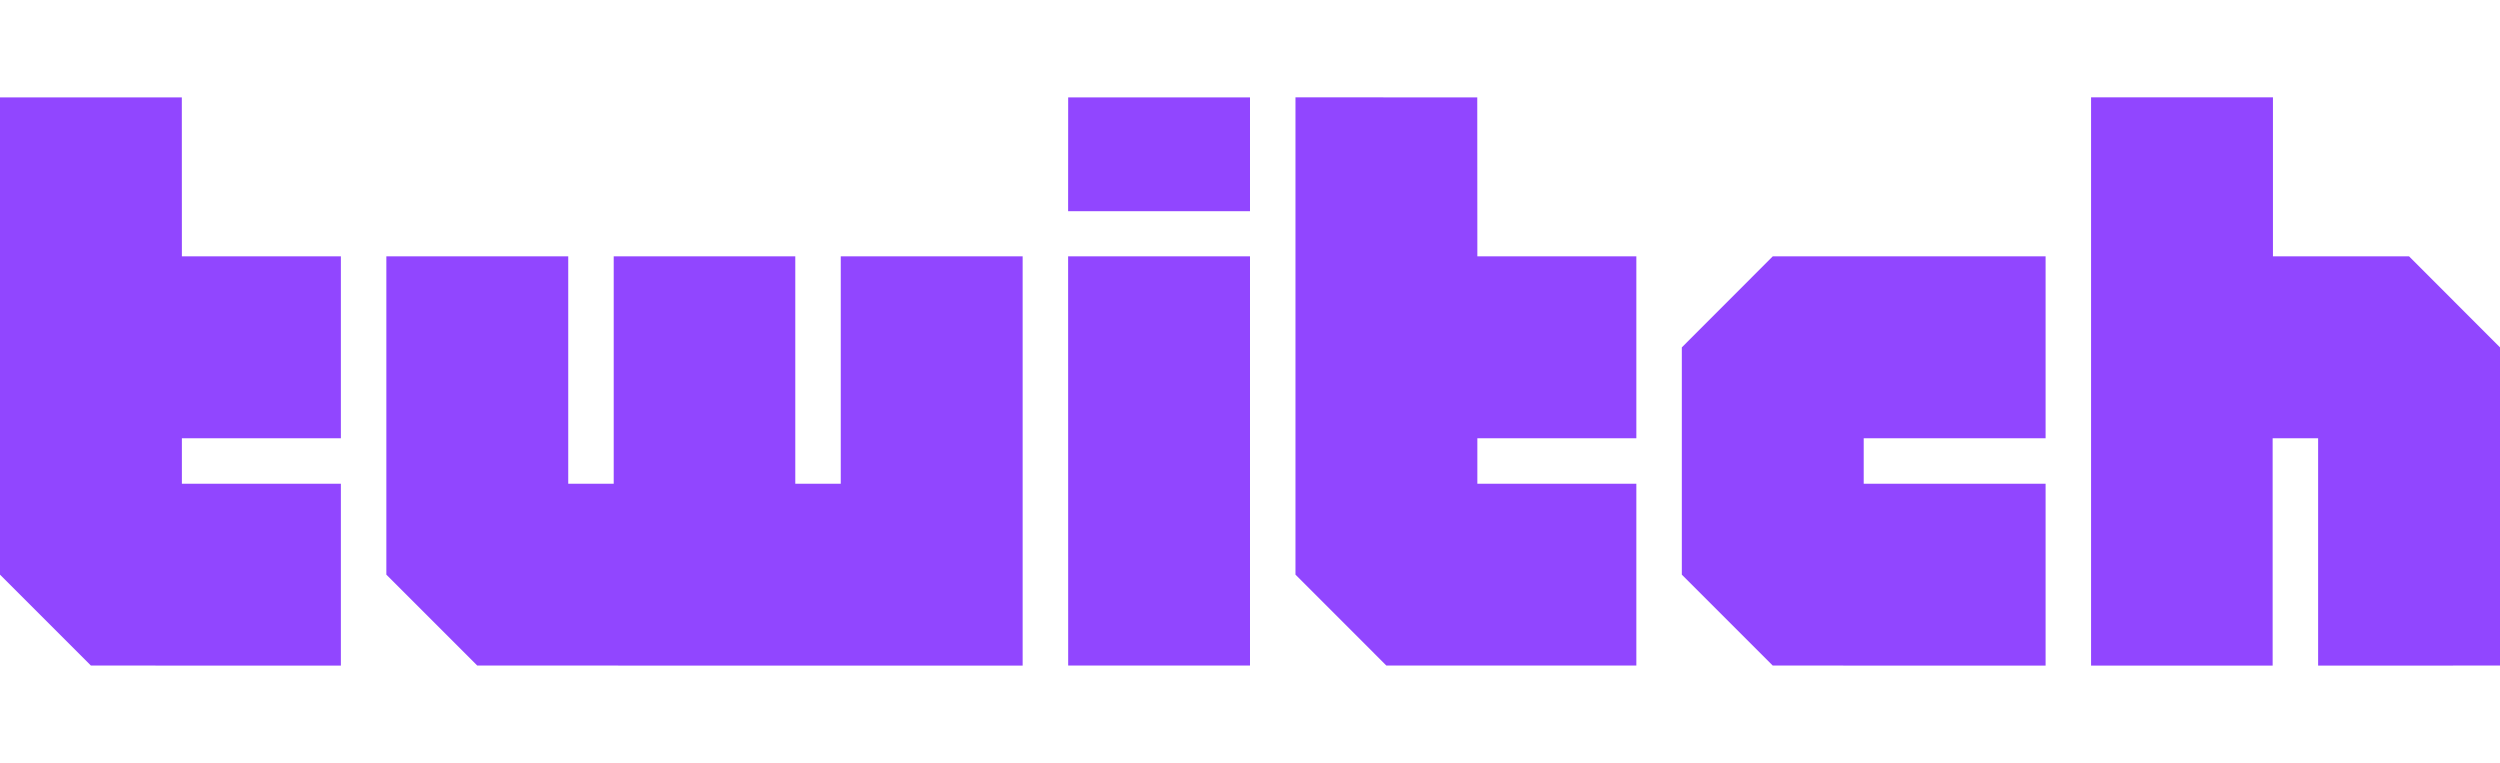
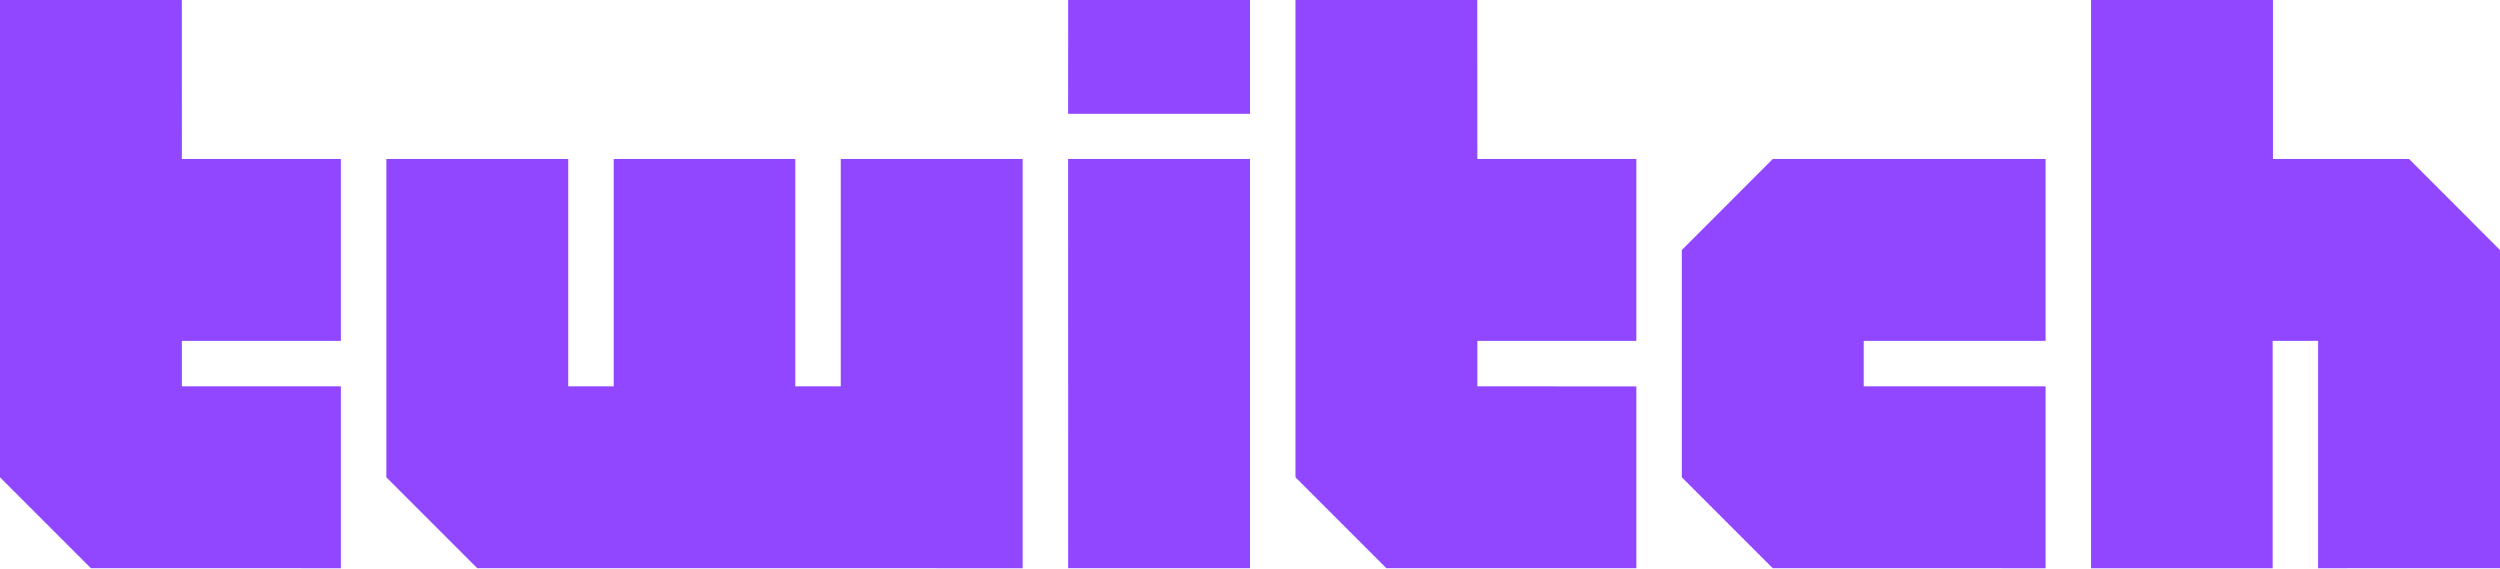
- <svg xmlns="http://www.w3.org/2000/svg" version="1.1" id="Layer_1" x="0px" y="0px" viewBox="0 0 8192 2500" style="enable-background:new 0 0 8192 2500;" xml:space="preserve">
-   <style type="text/css">
+ <svg xmlns="http://www.w3.org/2000/svg" height="1862" width="8192" xml:space="preserve" viewBox="0 0 8192 1862" y="0px" x="0px" id="Layer_1" version="1.1">
+   <defs id="defs258" />
+   <style id="style234" type="text/css">
	.st0{fill:#9146FF;}
</style>
-   <g>
+   <g transform="translate(0,-319)" id="g253">
    <g id="Layer_1-2">
-       <polygon class="st0" points="596,840 595.8,319.1 0,319.1 0,1883 297.9,2180.9 1117,2181 1117,1585 596,1585 596,1436 1117,1436     1117,840   " />
-       <polygon class="st0" points="2755,840 2755,1585 2606,1585 2606,840 2011,840 2011,1585 1862,1585 1862,840 1266,840 1266,1883     1563.9,2180.9 3351,2181 3351,840   " />
-       <polygon class="st0" points="3500,840 4096,840 4096,2180.9 3500.2,2180.9   " />
-       <polygon class="st0" points="3500.2,319.1 4096,319.1 4096,692 3500,692   " />
-       <polygon class="st0" points="5809,840 5511,1138.3 5511,1883 5808.9,2180.9 6703,2181 6703,1585 6107,1585 6107,1436 6703,1436     6703,840   " />
-       <polygon class="st0" points="7894,840 7448,840 7448,319 6852,319 6852,2181 7447,2181 7447,1436 7596,1436 7596,2181     8192,2180.9 8192,1138.3   " />
-       <polygon class="st0" points="4841,840 4840.7,319.1 4245,319 4245,1883 4542.8,2180.9 5362,2180.9 5362,1585.1 4841,1585     4841,1436 5362,1436 5362,840   " />
+       <polygon id="polygon238" points="0,319.1 0,1883 297.9,2180.9 1117,2181 1117,1585 596,1585 596,1436 1117,1436 1117,840 596,840 595.8,319.1 " class="st0" />
+       <polygon id="polygon240" points="2606,1585 2606,840 2011,840 2011,1585 1862,1585 1862,840 1266,840 1266,1883 1563.9,2180.9 3351,2181 3351,840 2755,840 2755,1585 " class="st0" />
+       <polygon id="polygon242" points="4096,2180.9 3500.2,2180.9 3500,840 4096,840 " class="st0" />
+       <polygon id="polygon244" points="4096,692 3500,692 3500.2,319.1 4096,319.1 " class="st0" />
+       <polygon id="polygon246" points="5511,1883 5808.9,2180.9 6703,2181 6703,1585 6107,1585 6107,1436 6703,1436 6703,840 5809,840 5511,1138.3 " class="st0" />
+       <polygon id="polygon248" points="7448,319 6852,319 6852,2181 7447,2181 7447,1436 7596,1436 7596,2181 8192,2180.9 8192,1138.3 7894,840 7448,840 " class="st0" />
+       <polygon id="polygon250" points="4245,319 4245,1883 4542.8,2180.9 5362,2180.9 5362,1585.1 4841,1585 4841,1436 5362,1436 5362,840 4841,840 4840.7,319.1 " class="st0" />
    </g>
  </g>
</svg>
